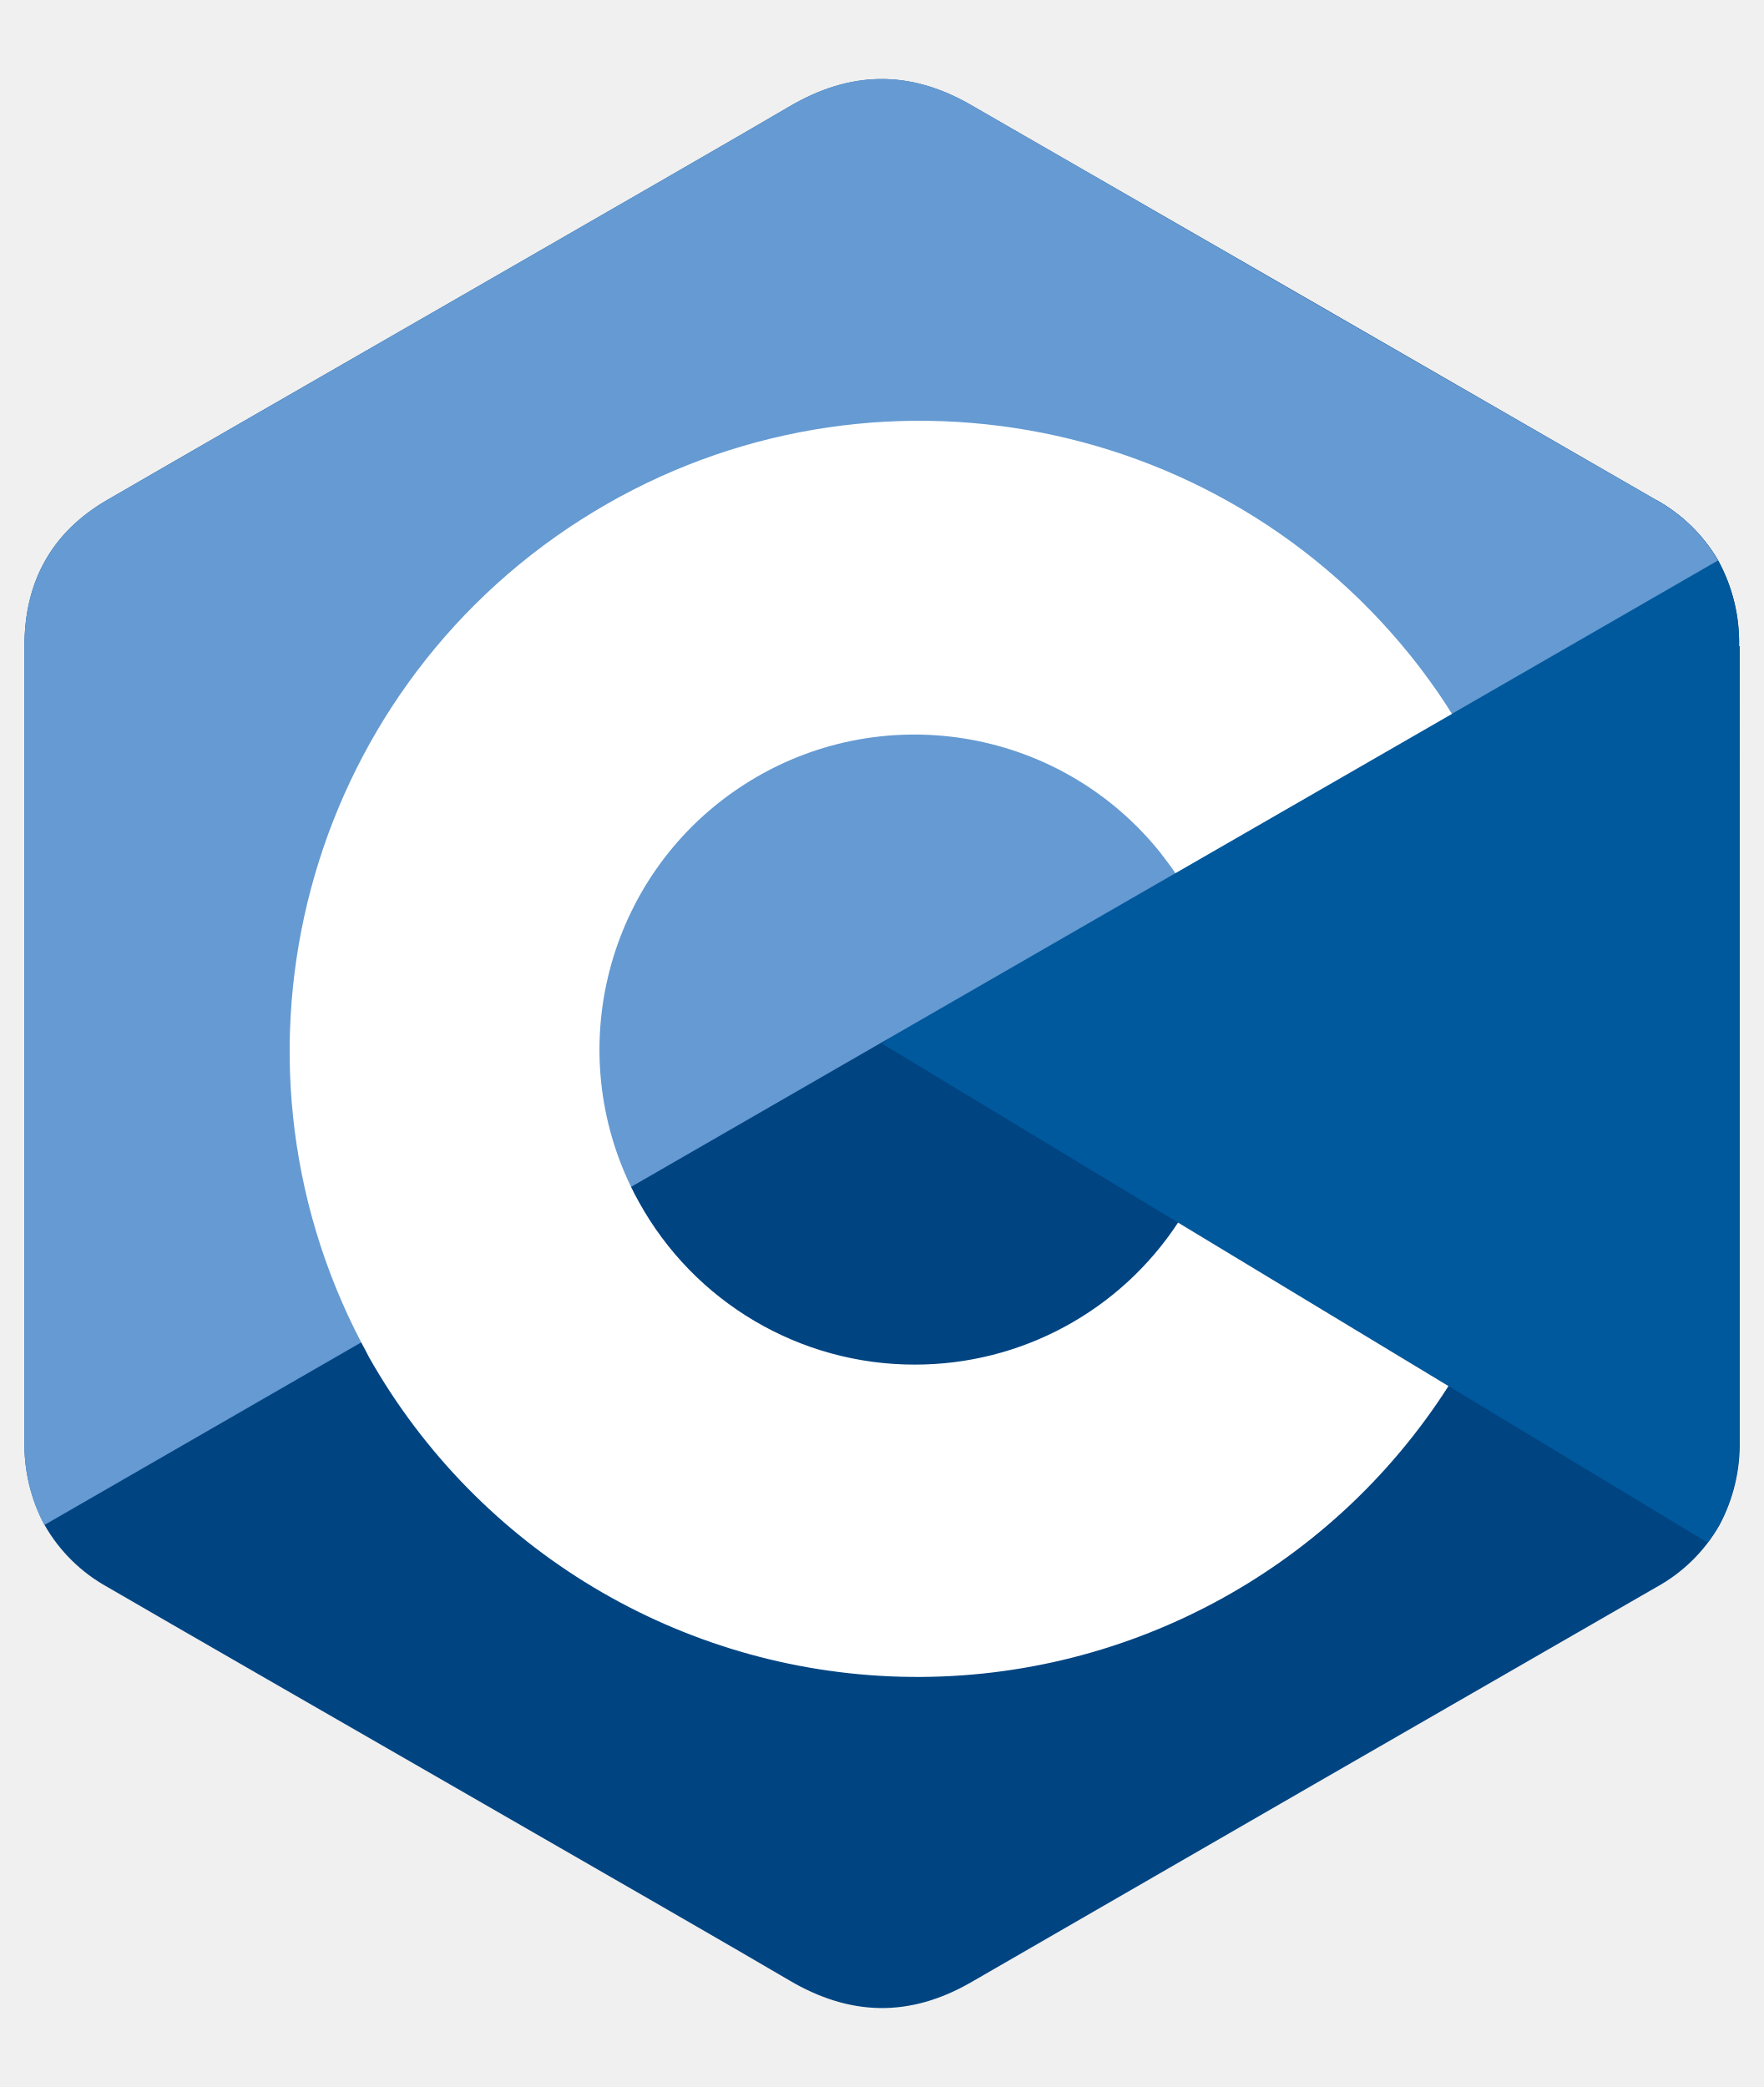
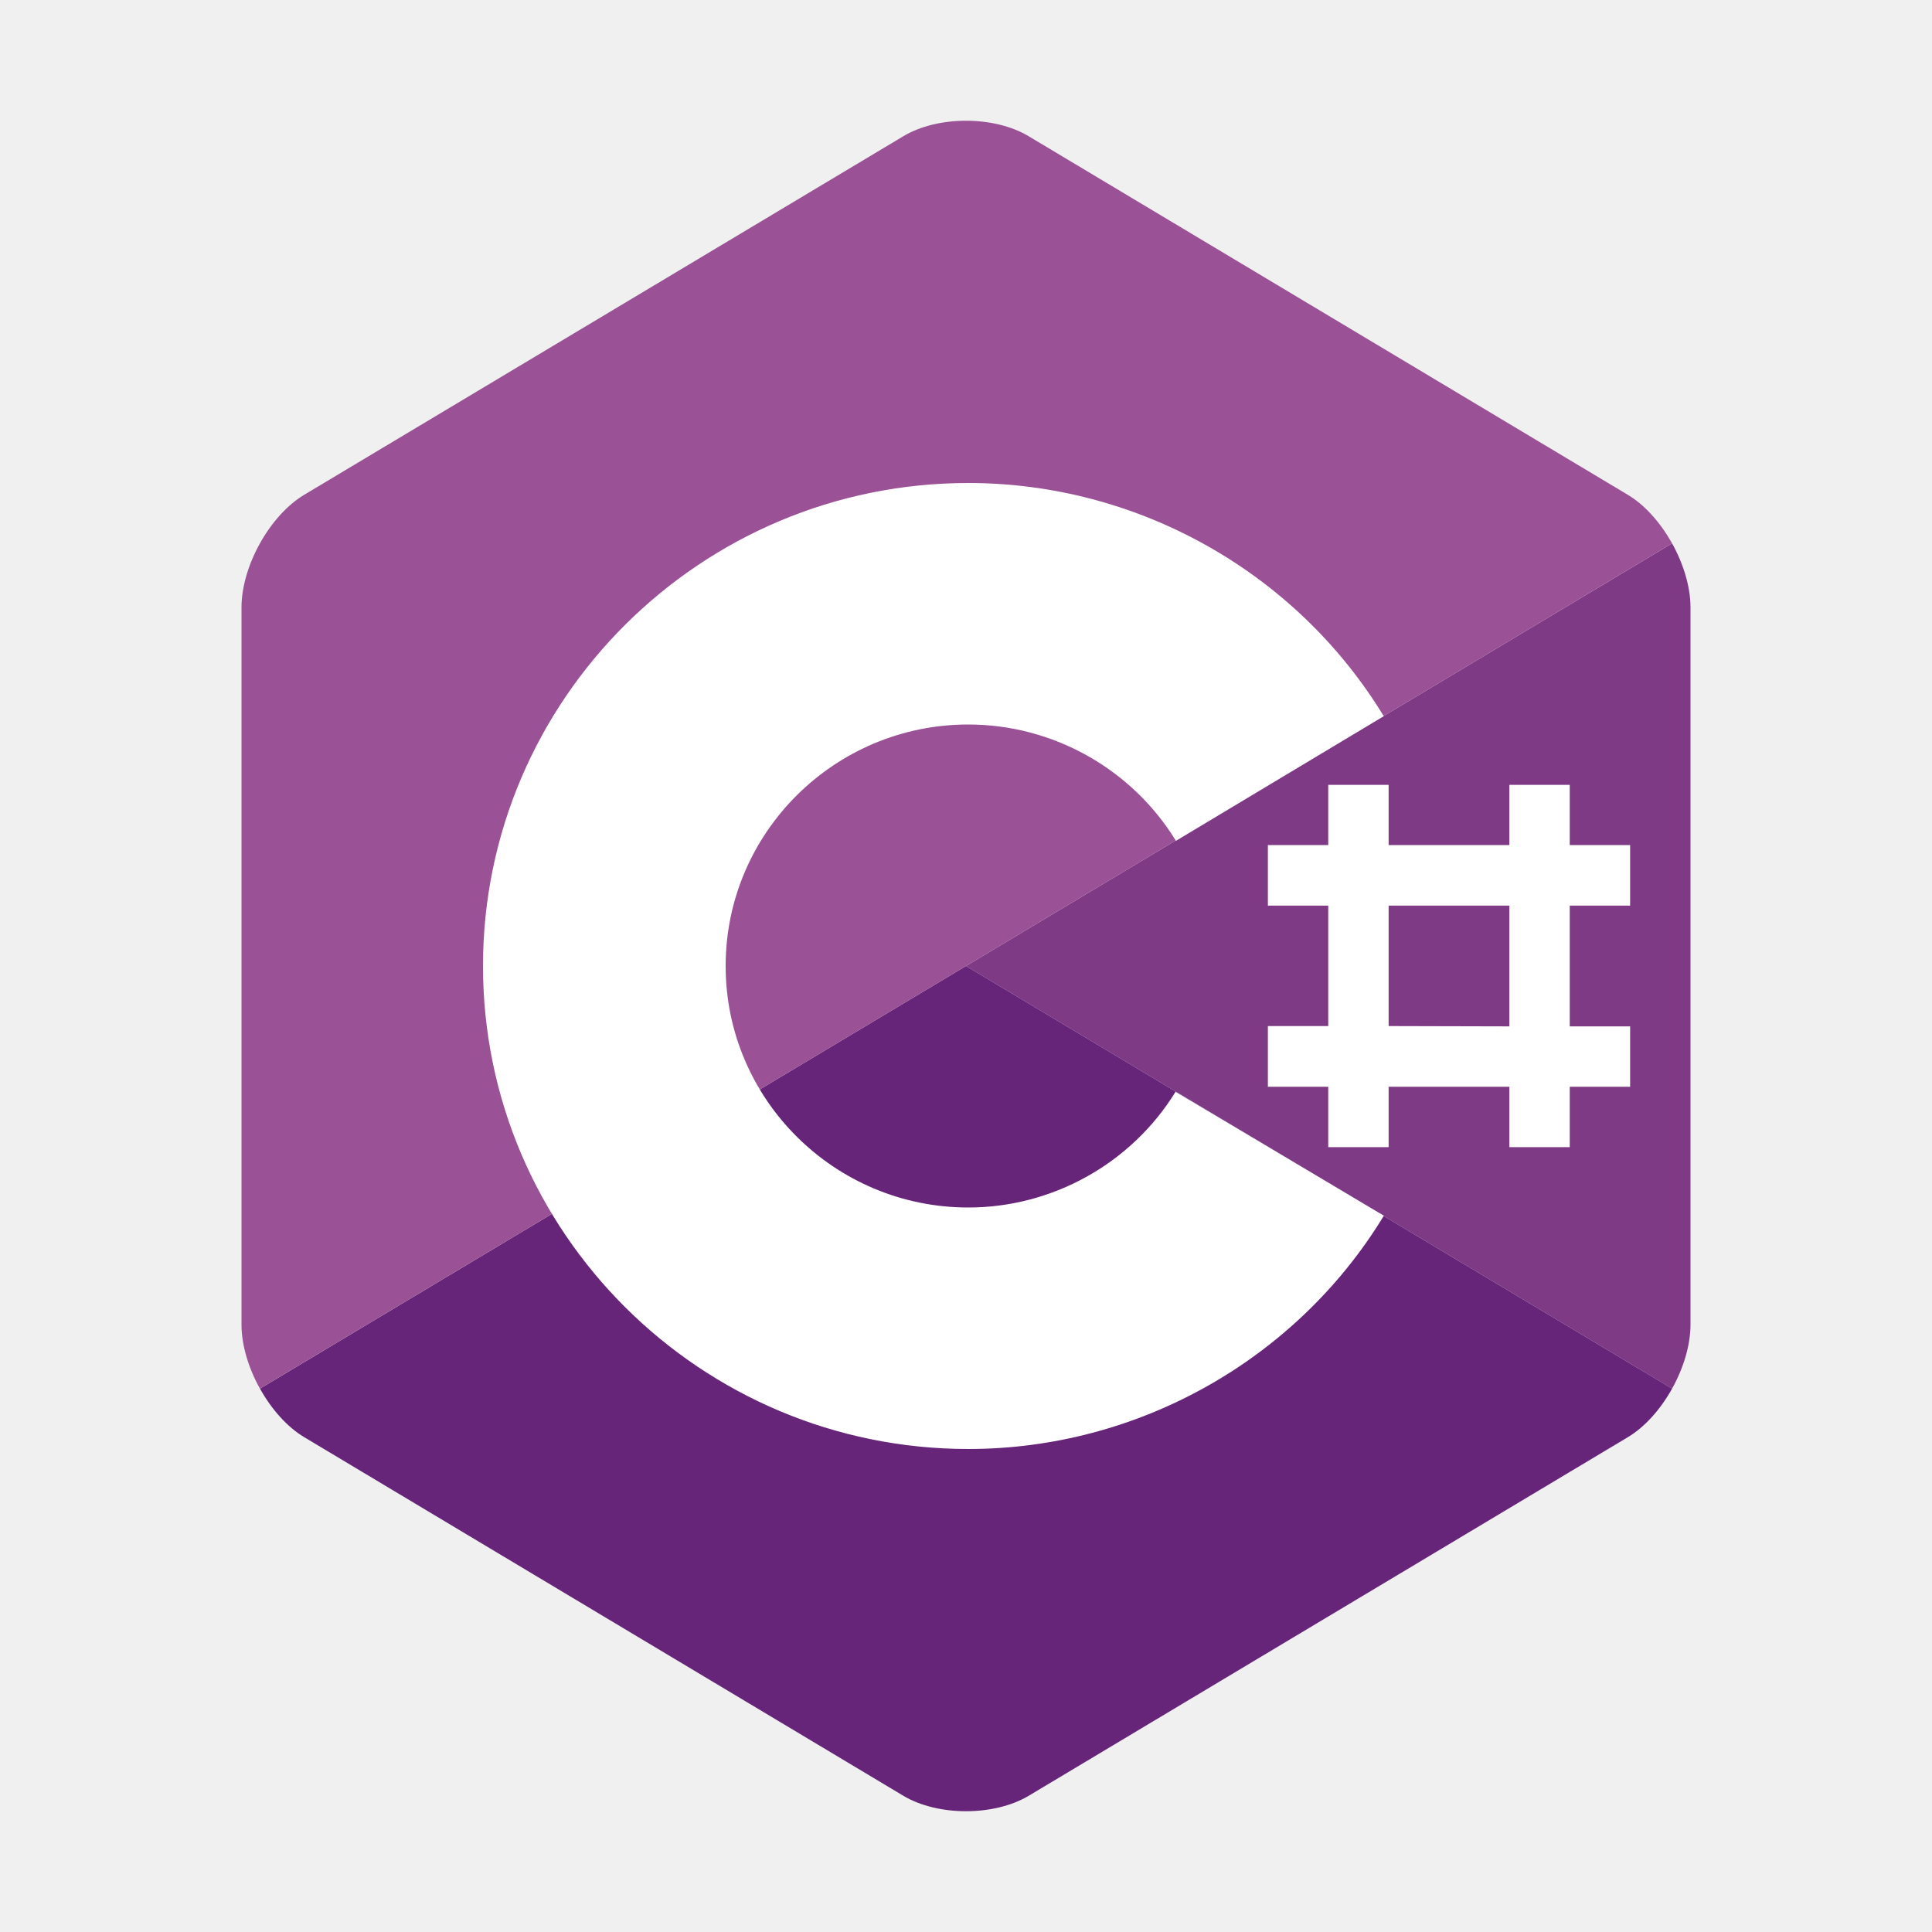
- <svg xmlns="http://www.w3.org/2000/svg" viewBox="32.186 20.47 223.685 247.06" width="2113" height="2500">
-   <path d="M252.71 93.61a21.67 21.67 0 0 0-2.65-10.87 20.74 20.74 0 0 0-7.87-7.67Q198.77 50 155.32 25c-7.8-4.51-15.36-4.35-23.11.23C120.69 32 63 65.09 45.81 75.06c-7.08 4.1-10.52 10.38-10.52 18.54v100.8a21.77 21.77 0 0 0 2.55 10.66 20.63 20.63 0 0 0 8 7.88c17.19 10 74.89 43.05 86.41 49.85 7.75 4.58 15.31 4.74 23.12.23q43.41-25.08 86.87-50.09a20.63 20.63 0 0 0 8-7.88 21.77 21.77 0 0 0 2.55-10.66V93.61z" fill="#004482" />
-   <path d="M252.73 194.4a21.72 21.72 0 0 1-2.55 10.66 18.58 18.58 0 0 1-1.45 2.24L144 144l98.19-68.93a20.72 20.72 0 0 1 7.86 7.67 21.57 21.57 0 0 1 2.66 10.87c.02 33.6.02 100.79.02 100.79z" fill="#00599c" />
-   <path d="M250.05 82.74L37.81 205.06a21.75 21.75 0 0 1-2.53-10.65V93.6c0-8.16 3.45-14.44 10.52-18.54C63 65.09 120.69 32 132.22 25.21c7.73-4.58 15.3-4.74 23.1-.23q43.41 25.08 86.87 50.09a20.72 20.72 0 0 1 7.86 7.67z" fill="#659ad2" />
-   <path d="M148.2 184.72a39.91 39.91 0 0 1-35-20.63q-.53-.94-1-1.92A39.94 39.94 0 0 1 179 119.4c.53.64 1 1.31 1.53 2 .24.33.48.66.7 1l35.07-20.2q-1.28-2.06-2.68-4c-.49-.69-1-1.35-1.48-2A79.9 79.9 0 0 0 78 181.92c.34.64.69 1.27 1 1.9a79.91 79.91 0 0 0 136.86 3.62l-34.29-20.73a39.88 39.88 0 0 1-33.37 18.01z" fill="#fff" />
+ <svg xmlns="http://www.w3.org/2000/svg" width="800px" height="800px" viewBox="0 0 32 32" fill="none">
+   <path d="M27.695 23C27.883 22.662 28 22.281 28 21.939V10.061C28 9.719 27.883 9.338 27.695 9L16 16L27.695 23Z" fill="#7F3A86" />
+   <path d="M17.04 29.743L26.961 23.805C27.247 23.634 27.507 23.338 27.695 23L16 16L4.306 23C4.494 23.338 4.754 23.634 5.04 23.805L14.961 29.743C15.533 30.085 16.468 30.085 17.04 29.743Z" fill="#662579" />
+   <path d="M27.695 9C27.506 8.662 27.247 8.366 26.961 8.195L17.039 2.257C16.468 1.914 15.532 1.914 14.961 2.257L5.039 8.195C4.468 8.537 4 9.377 4 10.061V21.939C4 22.281 4.117 22.662 4.305 23L16 16L27.695 9Z" fill="#9A5196" />
+   <path d="M16.038 24C11.606 24 8 20.411 8 16C8 11.589 11.606 8 16.038 8C18.846 8 21.467 9.476 22.919 11.862L19.477 13.927C18.749 12.736 17.44 12 16.038 12C13.822 12 12.019 13.794 12.019 16C12.019 18.206 13.822 20 16.038 20C17.436 20 18.742 19.268 19.471 18.083L22.921 20.136C21.469 22.523 18.847 24 16.038 24Z" fill="white" />
+   <path fill-rule="evenodd" clip-rule="evenodd" d="M25 13V13.997H23V13H22V13.997H21V15H22V16.995H21V18H22V19H23L23 18H25V19H26V18H27V17H26V15H27V13.997H26V13H25ZM25 17V15H23V16.995L25 17Z" fill="white" />
</svg>
